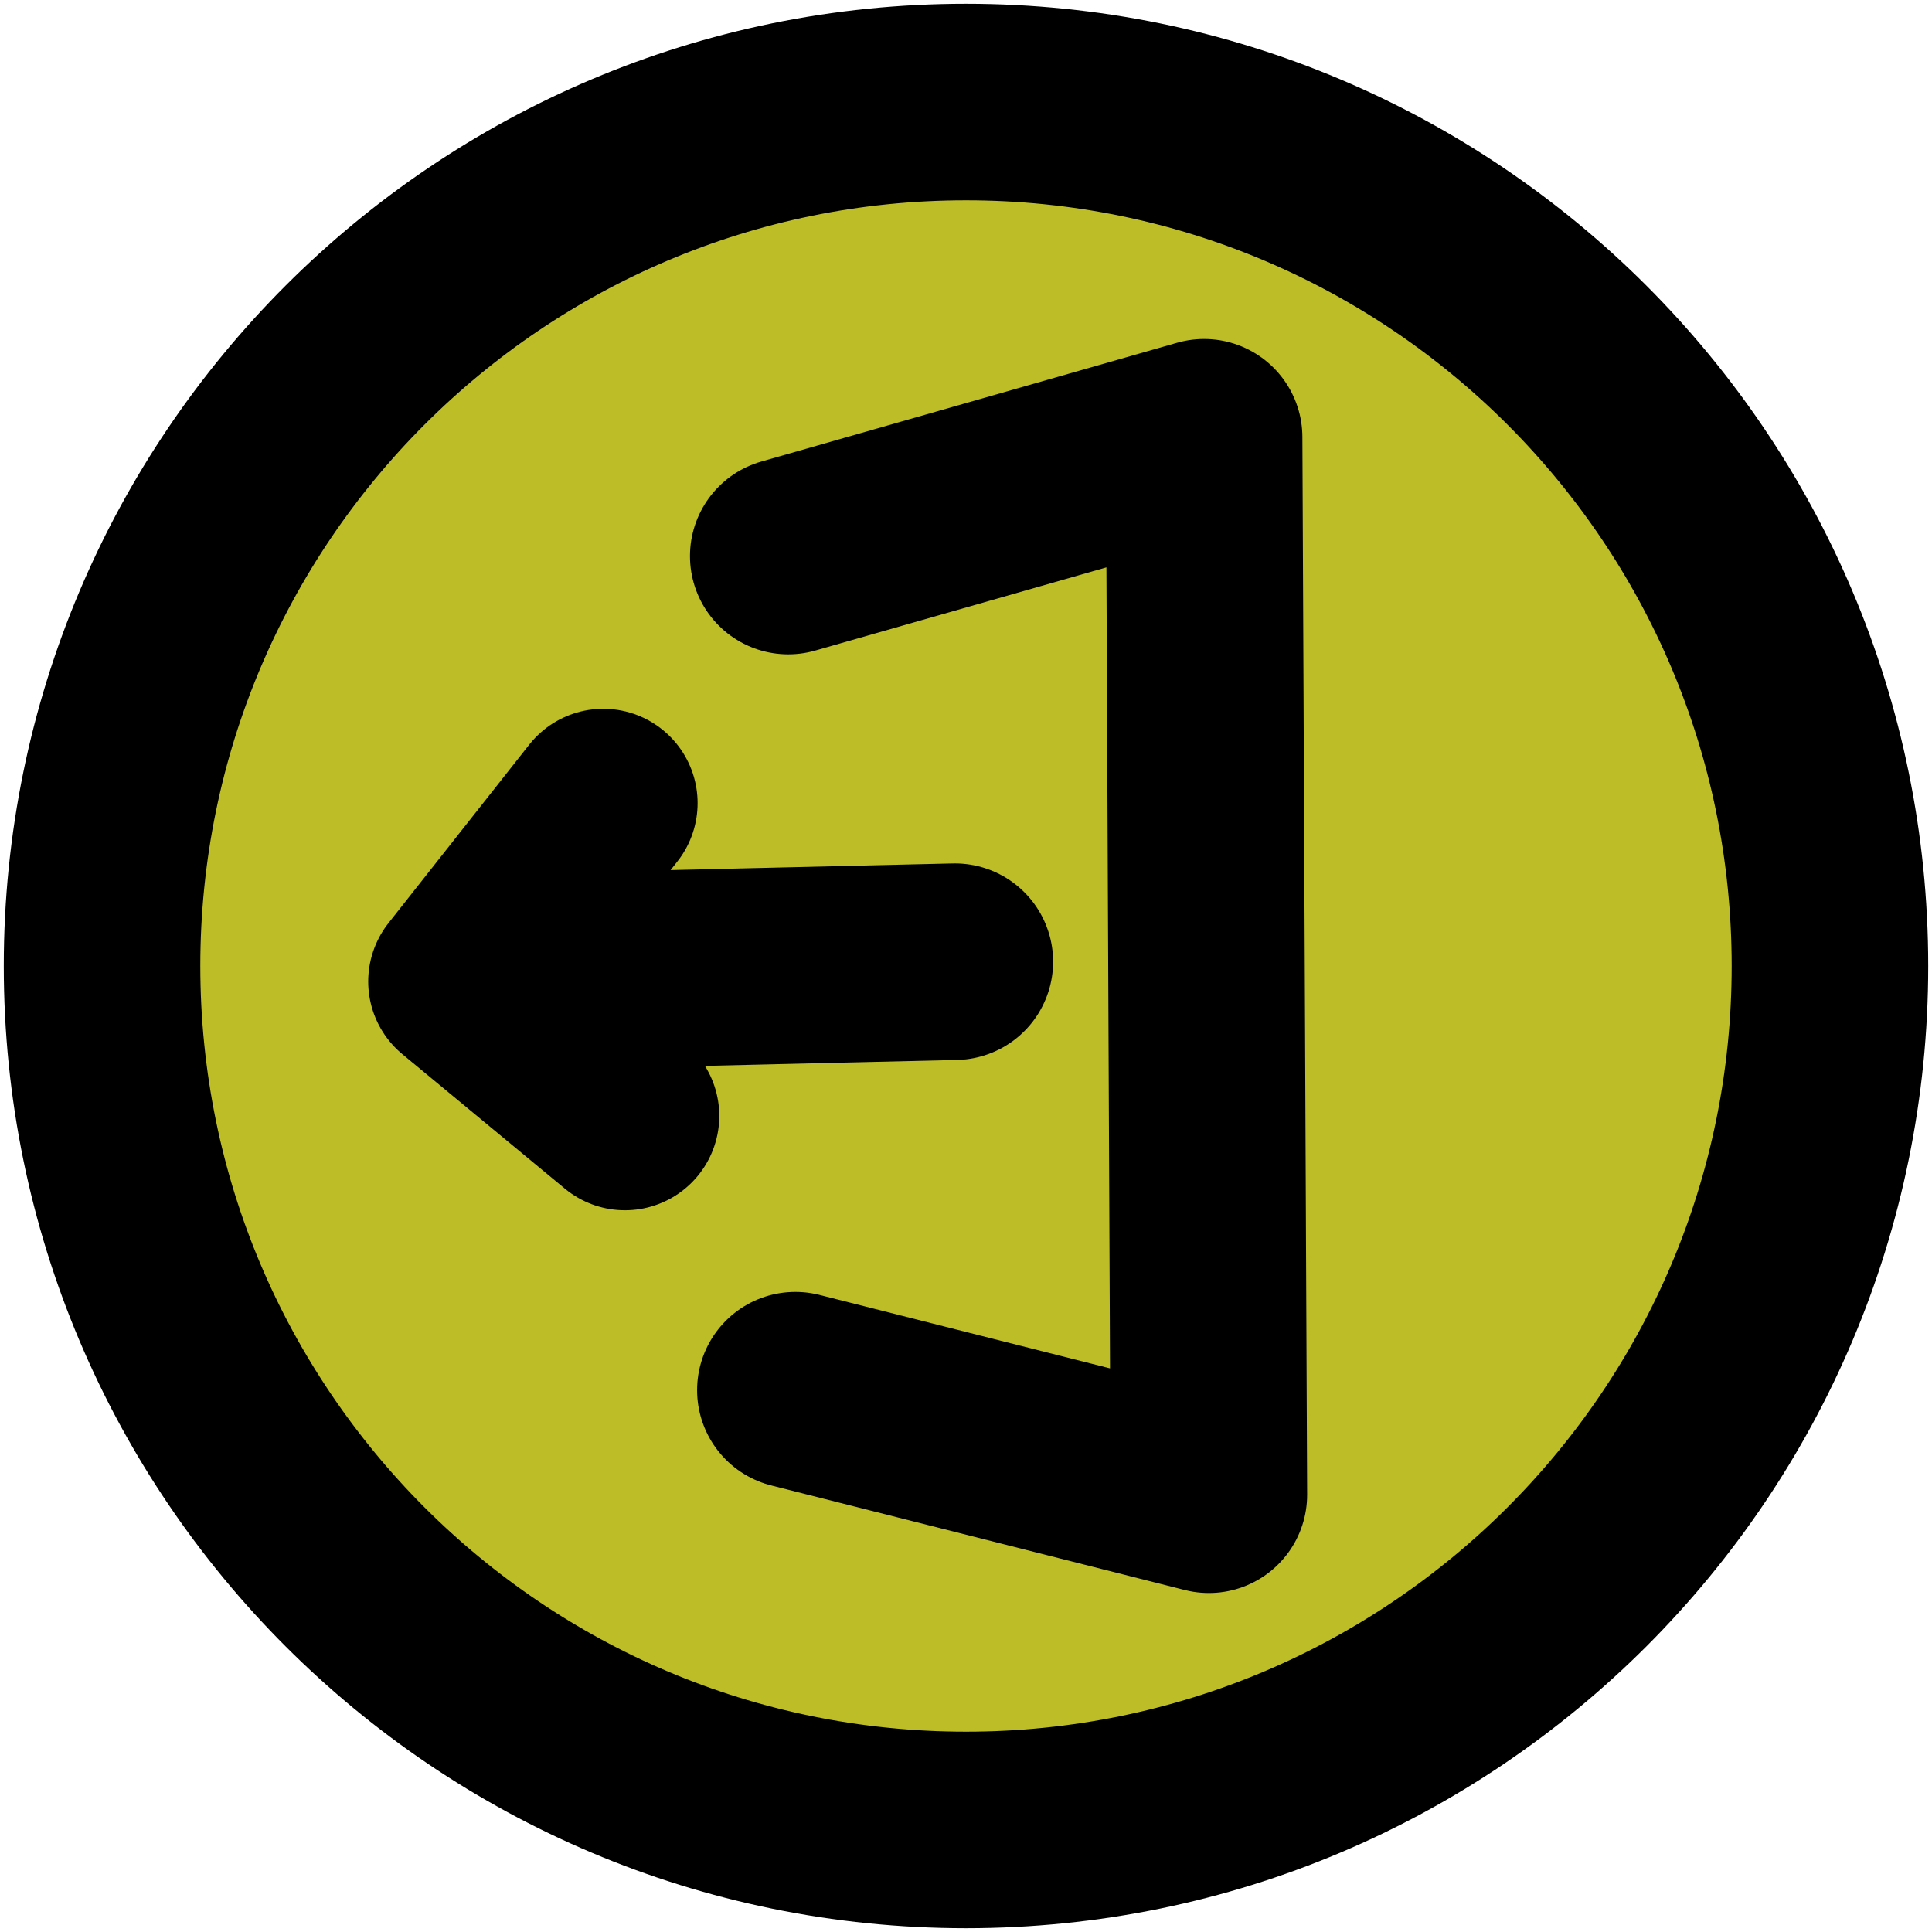
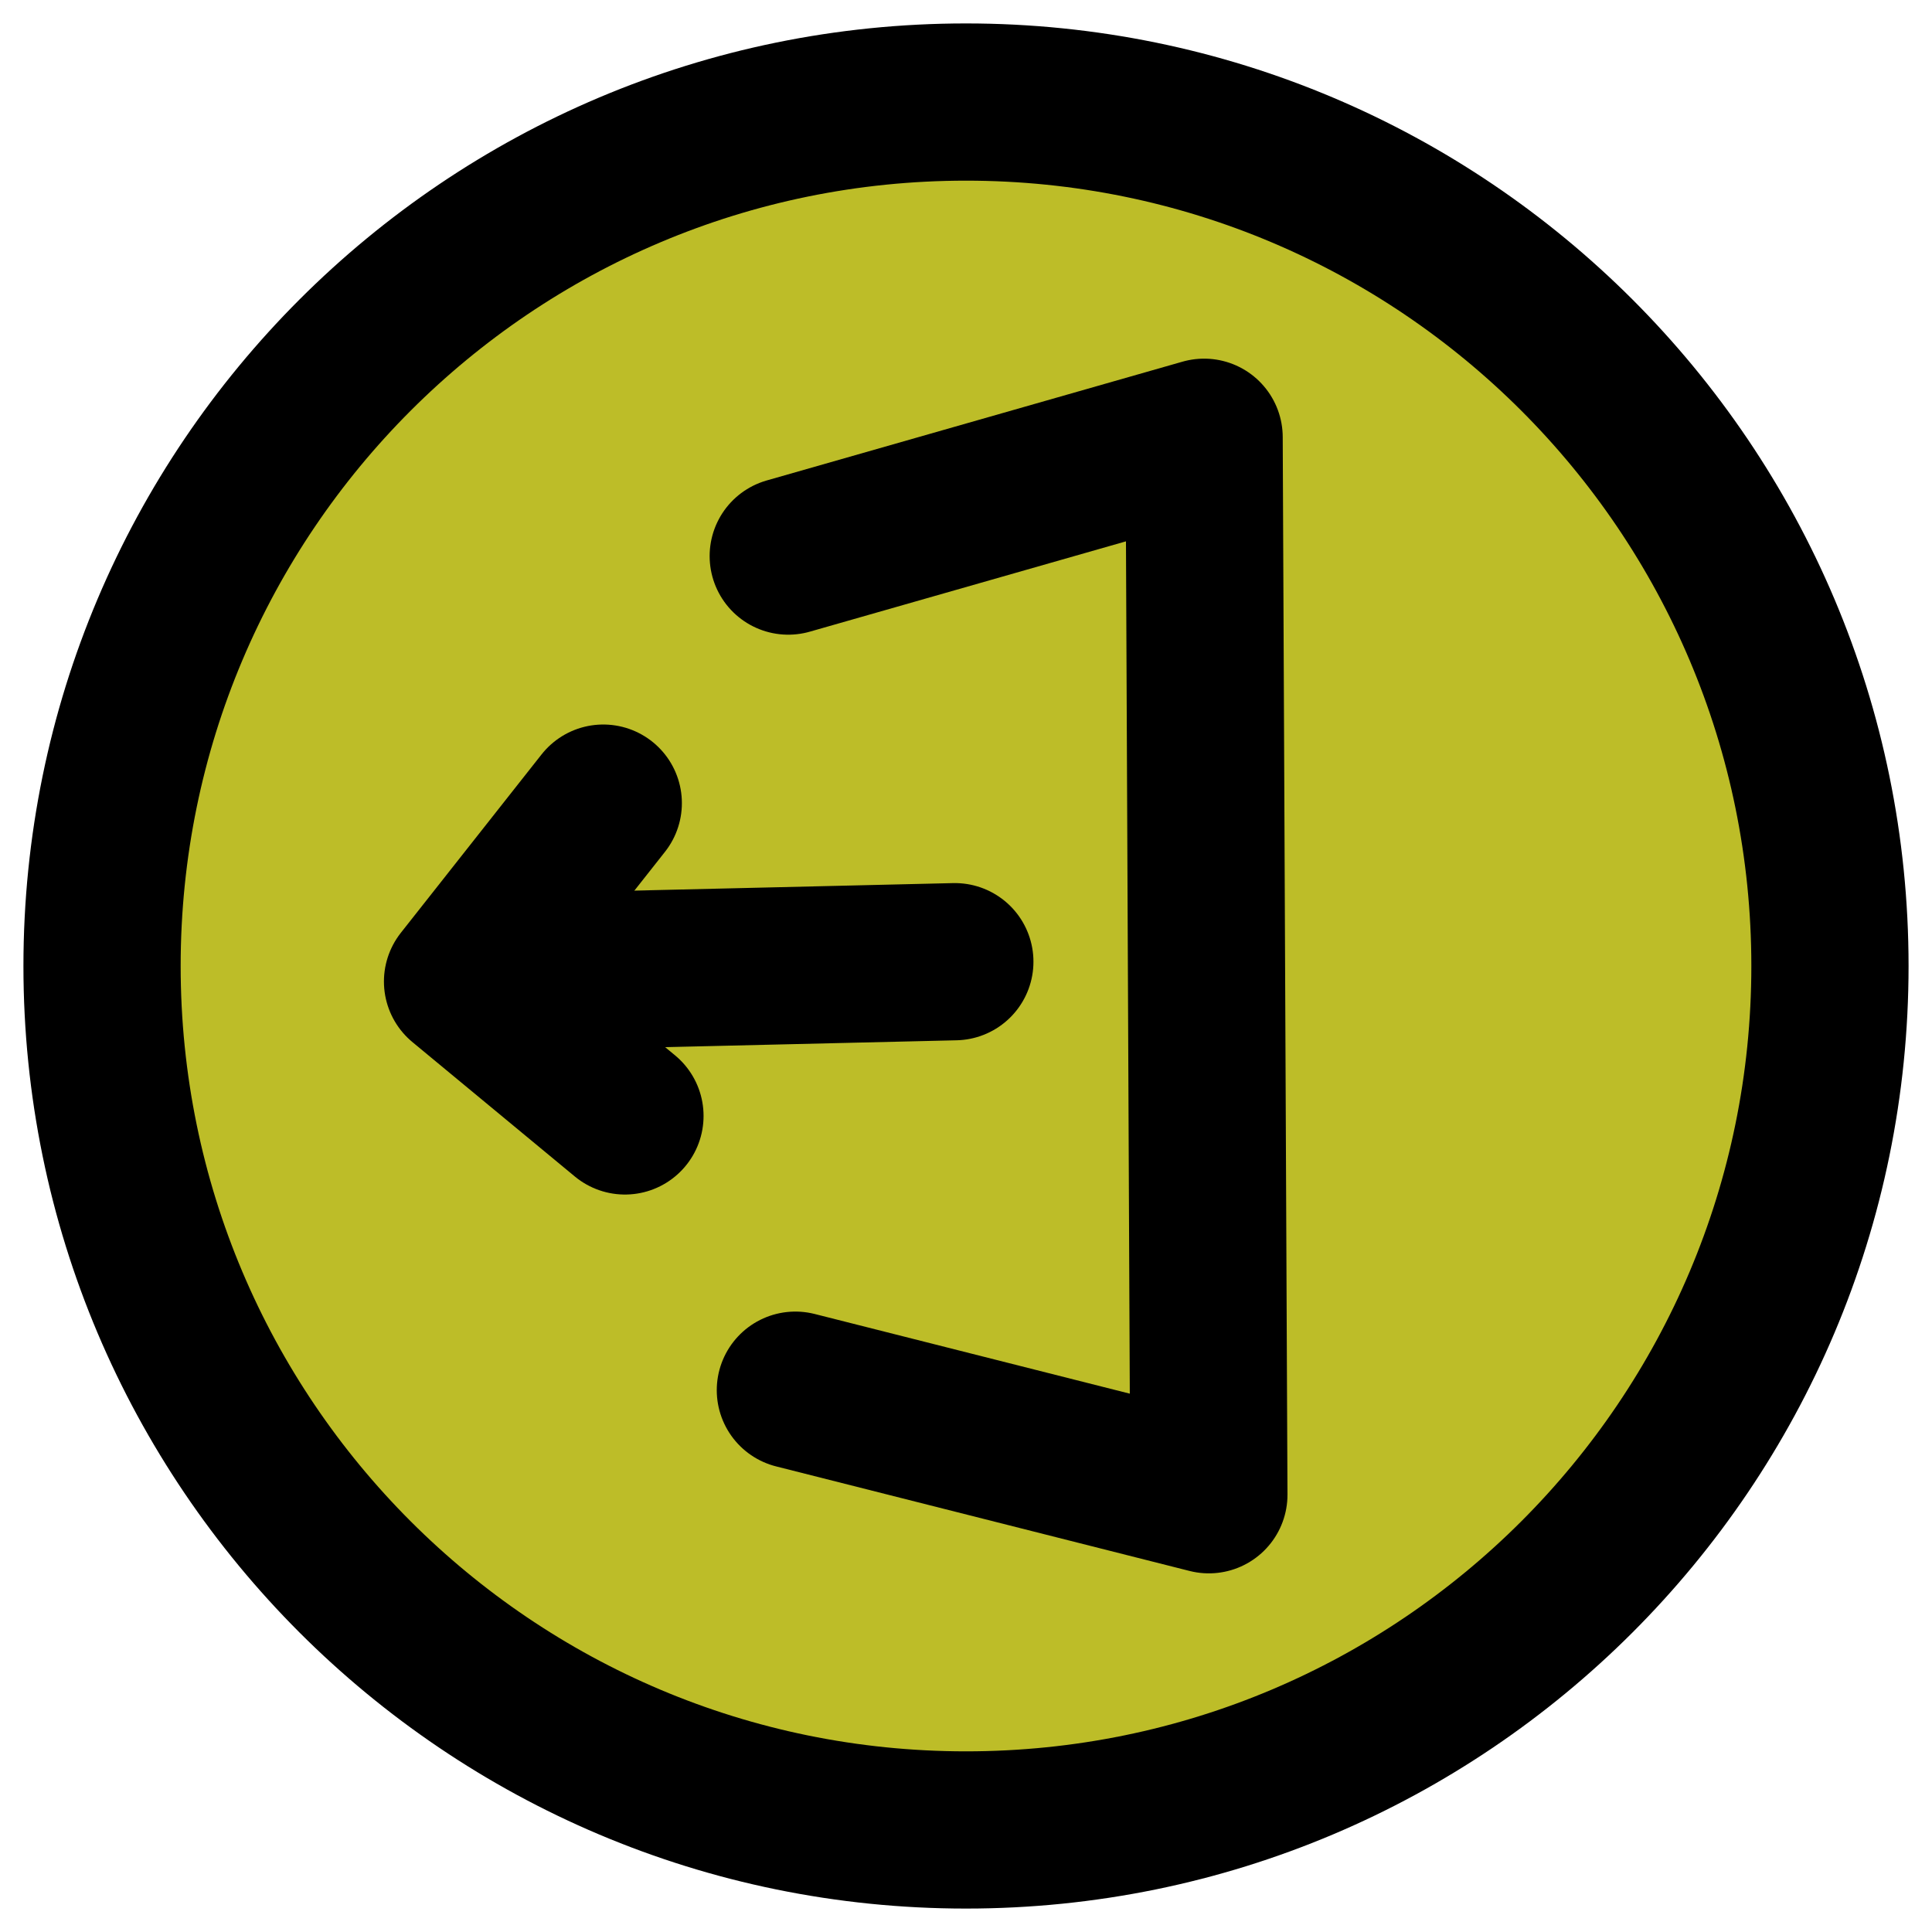
<svg xmlns="http://www.w3.org/2000/svg" version="1.1" id="svg1" width="512" height="512" viewBox="0 0 512 512" xml:space="preserve">
  <defs id="defs1" />
  <g id="g1">
    <g id="g3" transform="matrix(2.302901,0,0,2.302901,102.0418,114.6709)" style="stroke-width:21.712;stroke-dasharray:none">
-       <circle style="fill:#bdbd28;fill-opacity:1;stroke:#000000;stroke-width:22.617;stroke-linecap:round;stroke-linejoin:round;stroke-dasharray:none;stroke-opacity:1" id="path1" cx="66.854" cy="61.37" r="99.421" />
-       <path style="fill:none;stroke:#000000;stroke-width:21.712;stroke-linecap:round;stroke-linejoin:round;stroke-dasharray:none;stroke-opacity:1" d="M 25.112,42.627 8.918,63.157 27.607,78.623" id="path3" />
-       <path style="fill:#d37979;fill-opacity:1;stroke:#000000;stroke-width:22.618;stroke-linecap:round;stroke-linejoin:round;stroke-dasharray:none" d="M 65.569,60.875 11.915,62.138" id="path2" />
-       <path style="fill:none;fill-opacity:1;stroke:#000000;stroke-width:22.618;stroke-linecap:round;stroke-linejoin:round;stroke-dasharray:none" d="M 46.399,14.197 94.255,0.524 94.802,122.216 47.219,110.184" id="path4" />
+       <circle style="fill:#bdbd28;fill-opacity:1;stroke:#000000;stroke-width:18.093;stroke-linecap:round;stroke-linejoin:round;stroke-dasharray:none;stroke-opacity:1" id="path1" cx="66.854" cy="61.37" r="99.421" />
+       <path style="fill:none;stroke:#000000;stroke-width:18.093;stroke-linecap:round;stroke-linejoin:round;stroke-dasharray:none;stroke-opacity:1" d="M 25.112,42.627 8.918,63.157 27.607,78.623" id="path3" />
+       <path style="fill:#d37979;fill-opacity:1;stroke:#000000;stroke-width:18.093;stroke-linecap:round;stroke-linejoin:round;stroke-dasharray:none" d="M 65.569,60.875 11.915,62.138" id="path2" />
+       <path style="fill:none;fill-opacity:1;stroke:#000000;stroke-width:18.093;stroke-linecap:round;stroke-linejoin:round;stroke-dasharray:none" d="M 46.399,14.197 94.255,0.524 94.802,122.216 47.219,110.184" id="path4" />
    </g>
  </g>
</svg>
